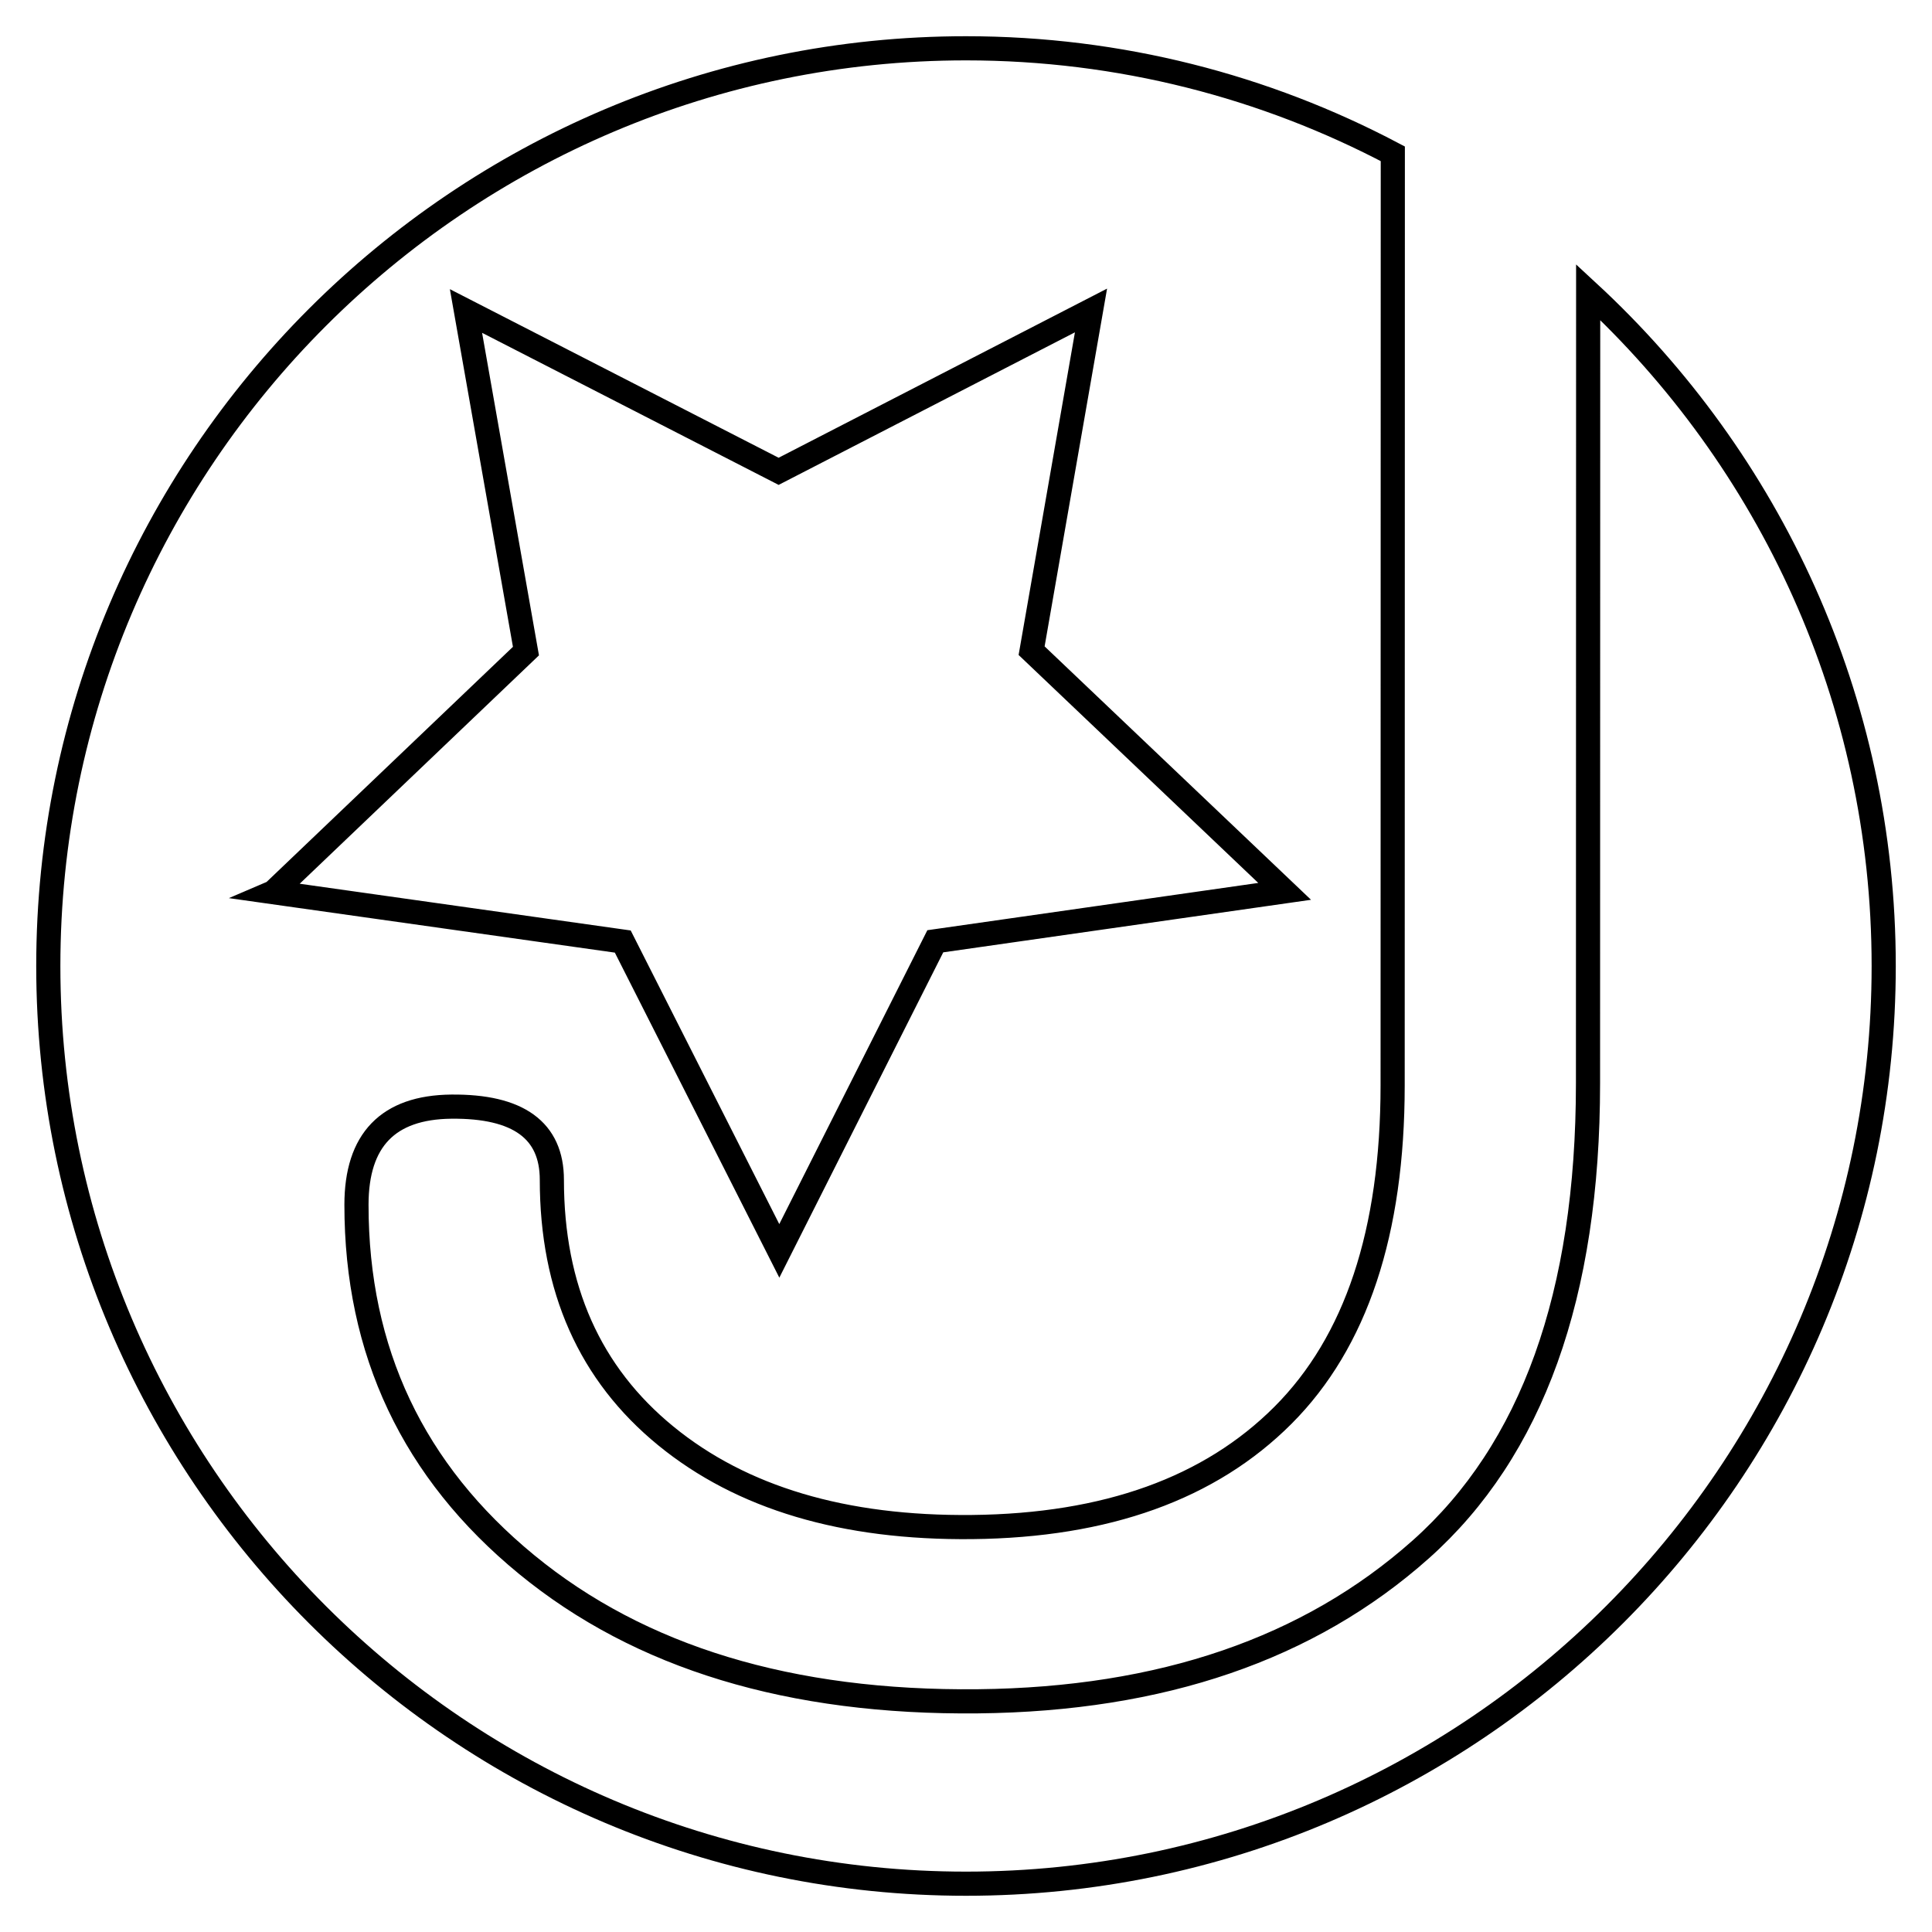
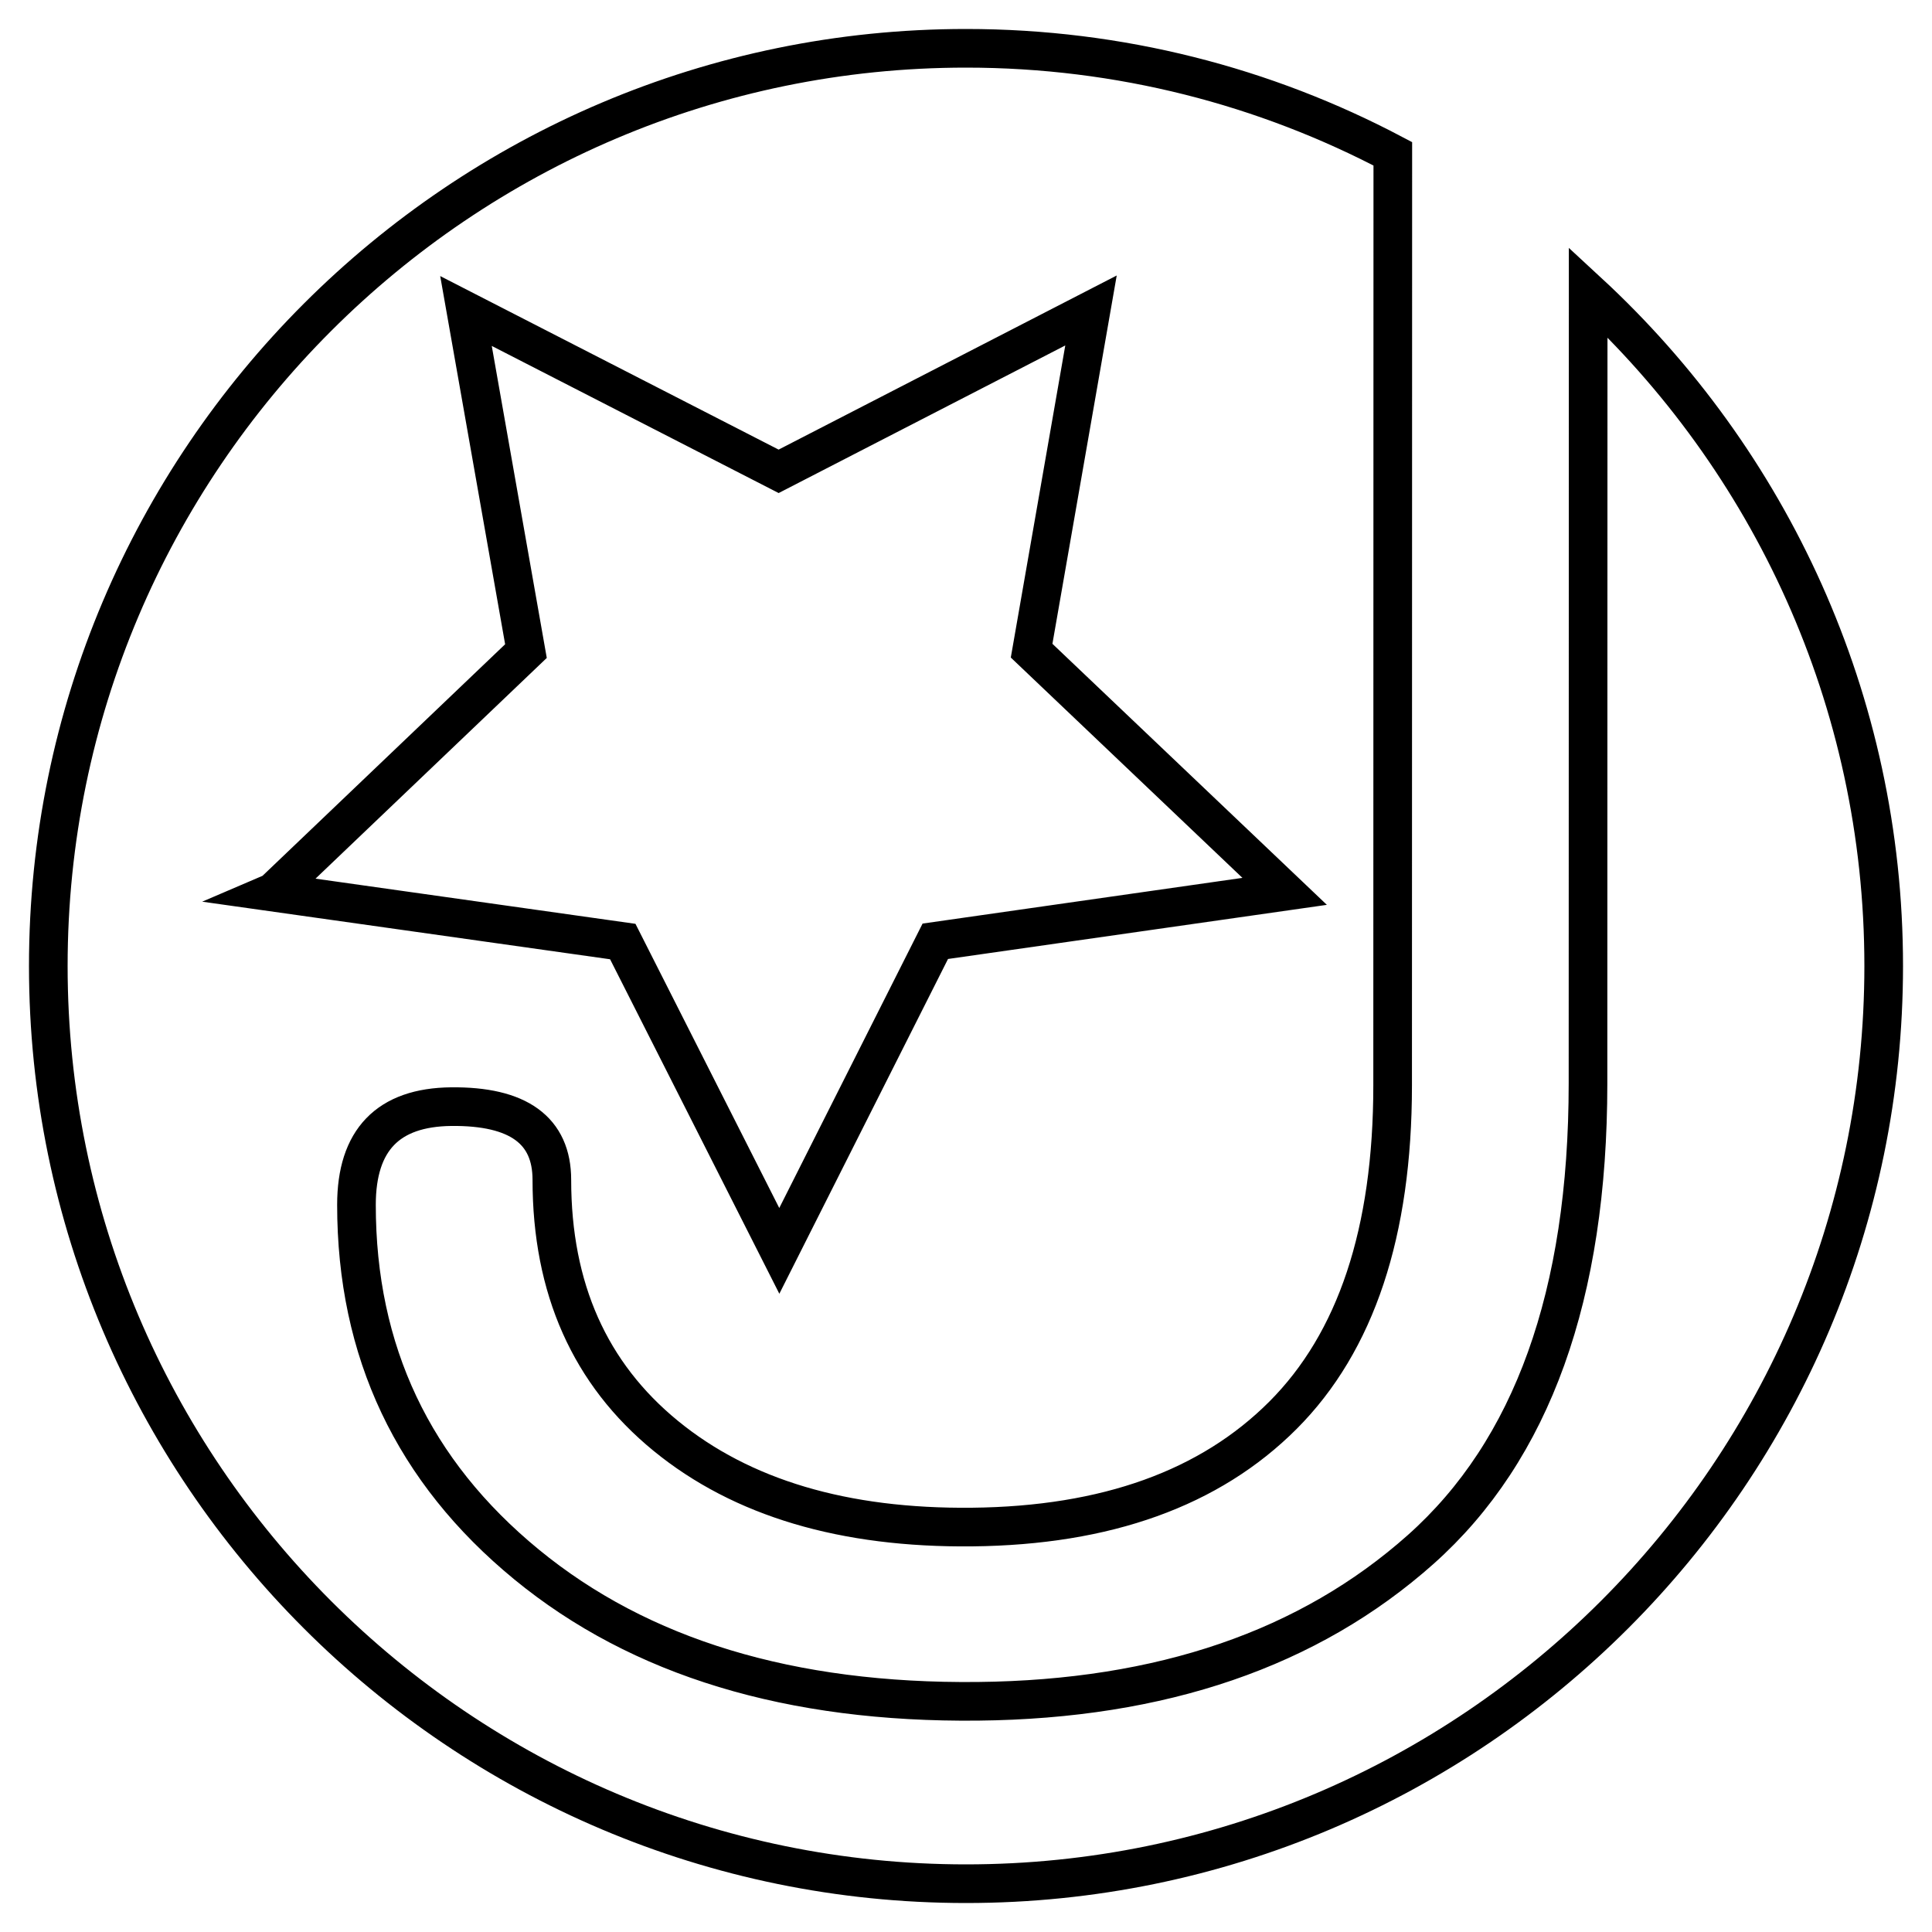
<svg xmlns="http://www.w3.org/2000/svg" version="1.1" x="0px" y="0px" class="logo" viewBox="0 0 400 400">
-   <path fill="none" stroke="currentColor" stroke-width="5" d="M328.813 60.47L328.78 224.3c-.006 43.783-11.565 75.953-34.648 96.506-23.096 20.562-53.638 31.03-91.638 31.43-38.827.4-69.976-9.04-93.463-28.317-23.496-19.284-35.235-44.104-35.228-74.486.003-13.4 6.537-20.18 19.618-20.315 13.89-.144 20.838 4.912 20.835 15.163 0 22.482 7.86 40.15 23.593 53.008 15.72 12.85 36.863 19.146 63.433 18.87 27.783-.29 49.23-8.007 64.355-23.153 15.116-15.146 22.688-37.906 22.693-68.28l.036-192.883C261.95 17.906 231.884 10 200 10 95.233 10 10 95.234 10 200.002 10 304.77 95.233 390 200 390c104.766 0 190-85.23 190-189.998 0-55.104-23.588-104.795-61.187-139.533zM56.593 184.72l52.3-49.918-12.416-70.414 64.732 33.195L225.88 64.28l-12.297 70.435 52.39 49.832-72.33 10.334-32.296 64.1-32.408-64.044-72.35-10.215z">
+   <path fill="none" stroke="currentColor" stroke-width="8" d="M328.813 60.47L328.78 224.3c-.006 43.783-11.565 75.953-34.648 96.506-23.096 20.562-53.638 31.03-91.638 31.43-38.827.4-69.976-9.04-93.463-28.317-23.496-19.284-35.235-44.104-35.228-74.486.003-13.4 6.537-20.18 19.618-20.315 13.89-.144 20.838 4.912 20.835 15.163 0 22.482 7.86 40.15 23.593 53.008 15.72 12.85 36.863 19.146 63.433 18.87 27.783-.29 49.23-8.007 64.355-23.153 15.116-15.146 22.688-37.906 22.693-68.28l.036-192.883C261.95 17.906 231.884 10 200 10 95.233 10 10 95.234 10 200.002 10 304.77 95.233 390 200 390c104.766 0 190-85.23 190-189.998 0-55.104-23.588-104.795-61.187-139.533zM56.593 184.72l52.3-49.918-12.416-70.414 64.732 33.195L225.88 64.28l-12.297 70.435 52.39 49.832-72.33 10.334-32.296 64.1-32.408-64.044-72.35-10.215z">
    </path>
</svg>
